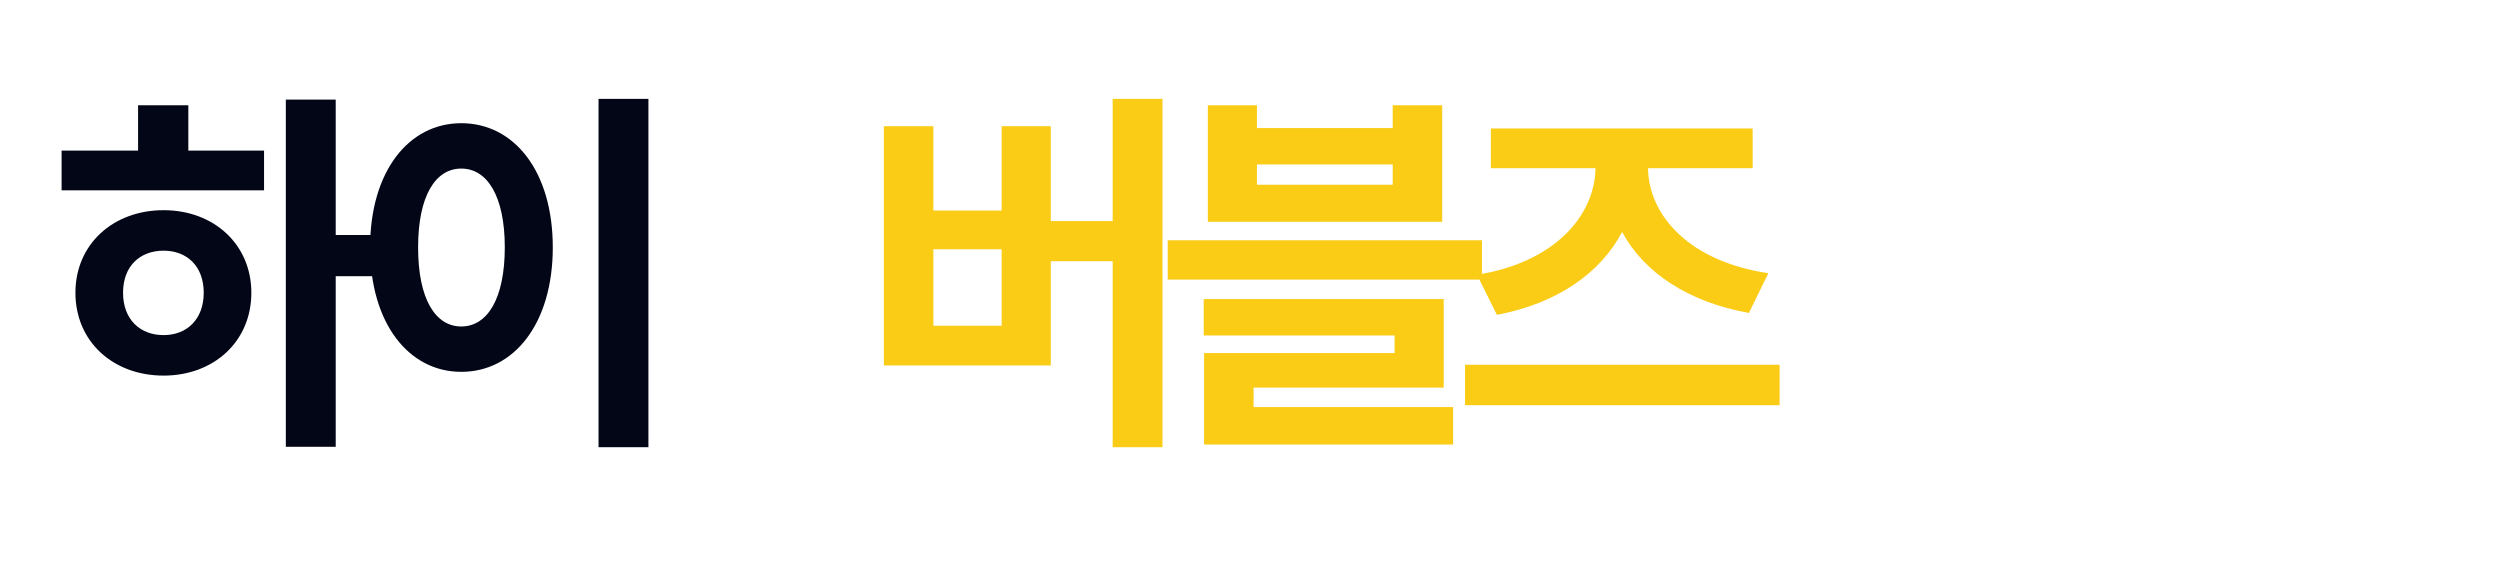
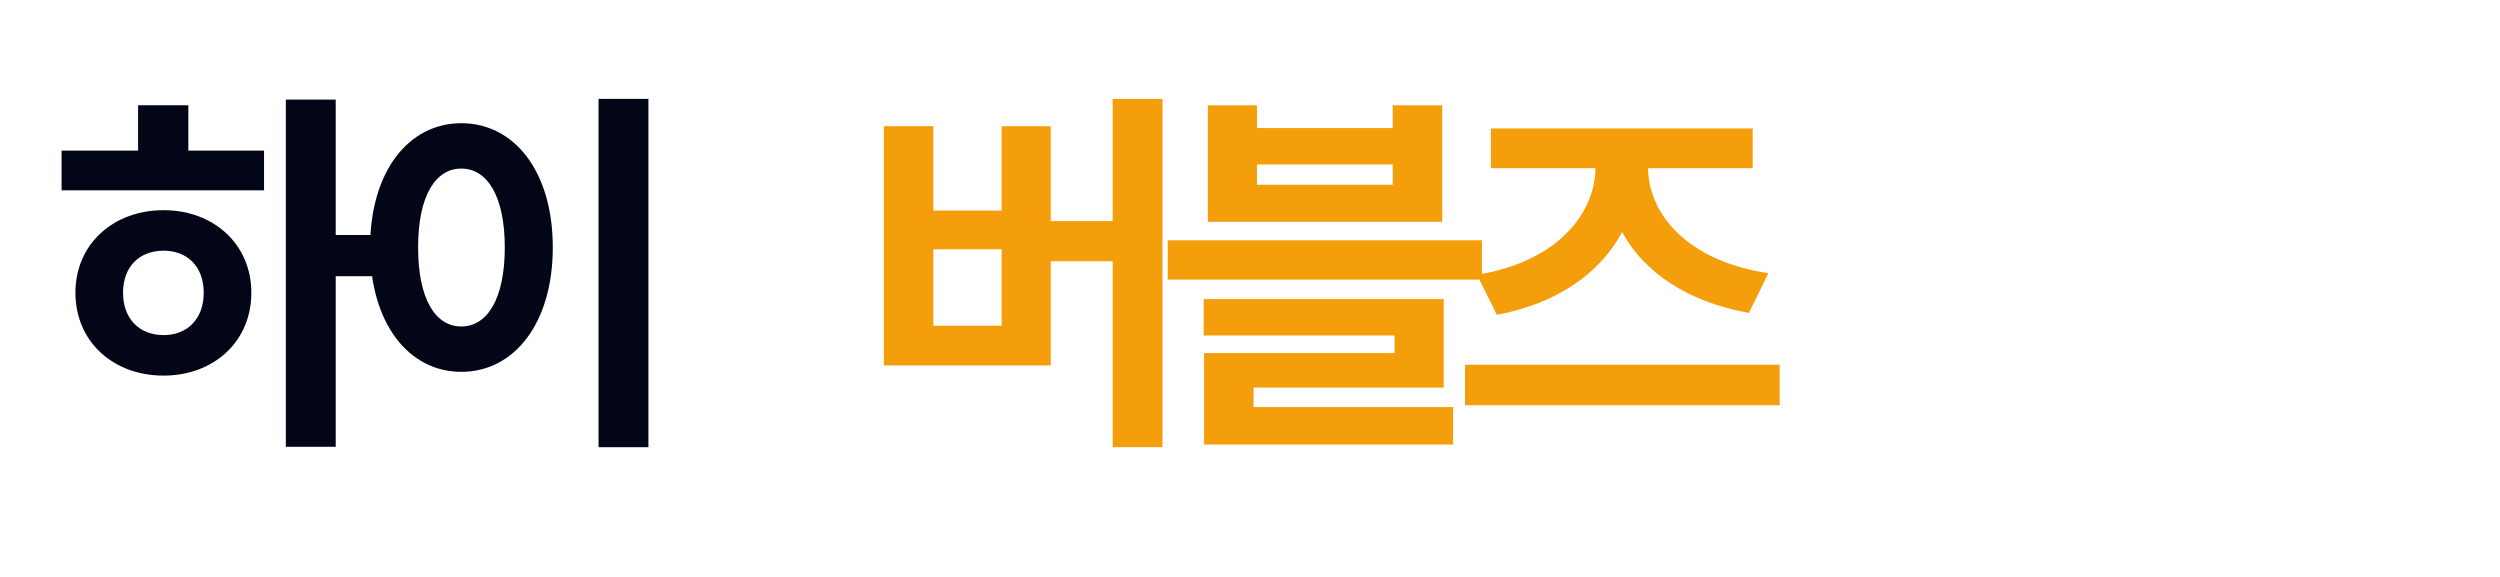
<svg xmlns="http://www.w3.org/2000/svg" viewBox="0 0 520 120" role="img" aria-label="하이버블즈 워드마크">
  <rect width="520" height="120" fill="none" />
  <text x="10" y="86" font-family="Inter, Pretendard, Apple SD Gothic Neo, Noto Sans KR, sans-serif" font-size="78" font-weight="900" letter-spacing="-10" fill="#020617">하이</text>
-   <text x="178" y="86" font-family="Inter, Pretendard, Apple SD Gothic Neo, Noto Sans KR, sans-serif" font-size="78" font-weight="900" letter-spacing="-10" fill="#FACC15">버블즈</text>
+   <text x="178" y="86" font-family="Inter, Pretendard, Apple SD Gothic Neo, Noto Sans KR, sans-serif" font-size="78" font-weight="900" letter-spacing="-10" fill="#f59e0b">버블즈</text>
</svg>
